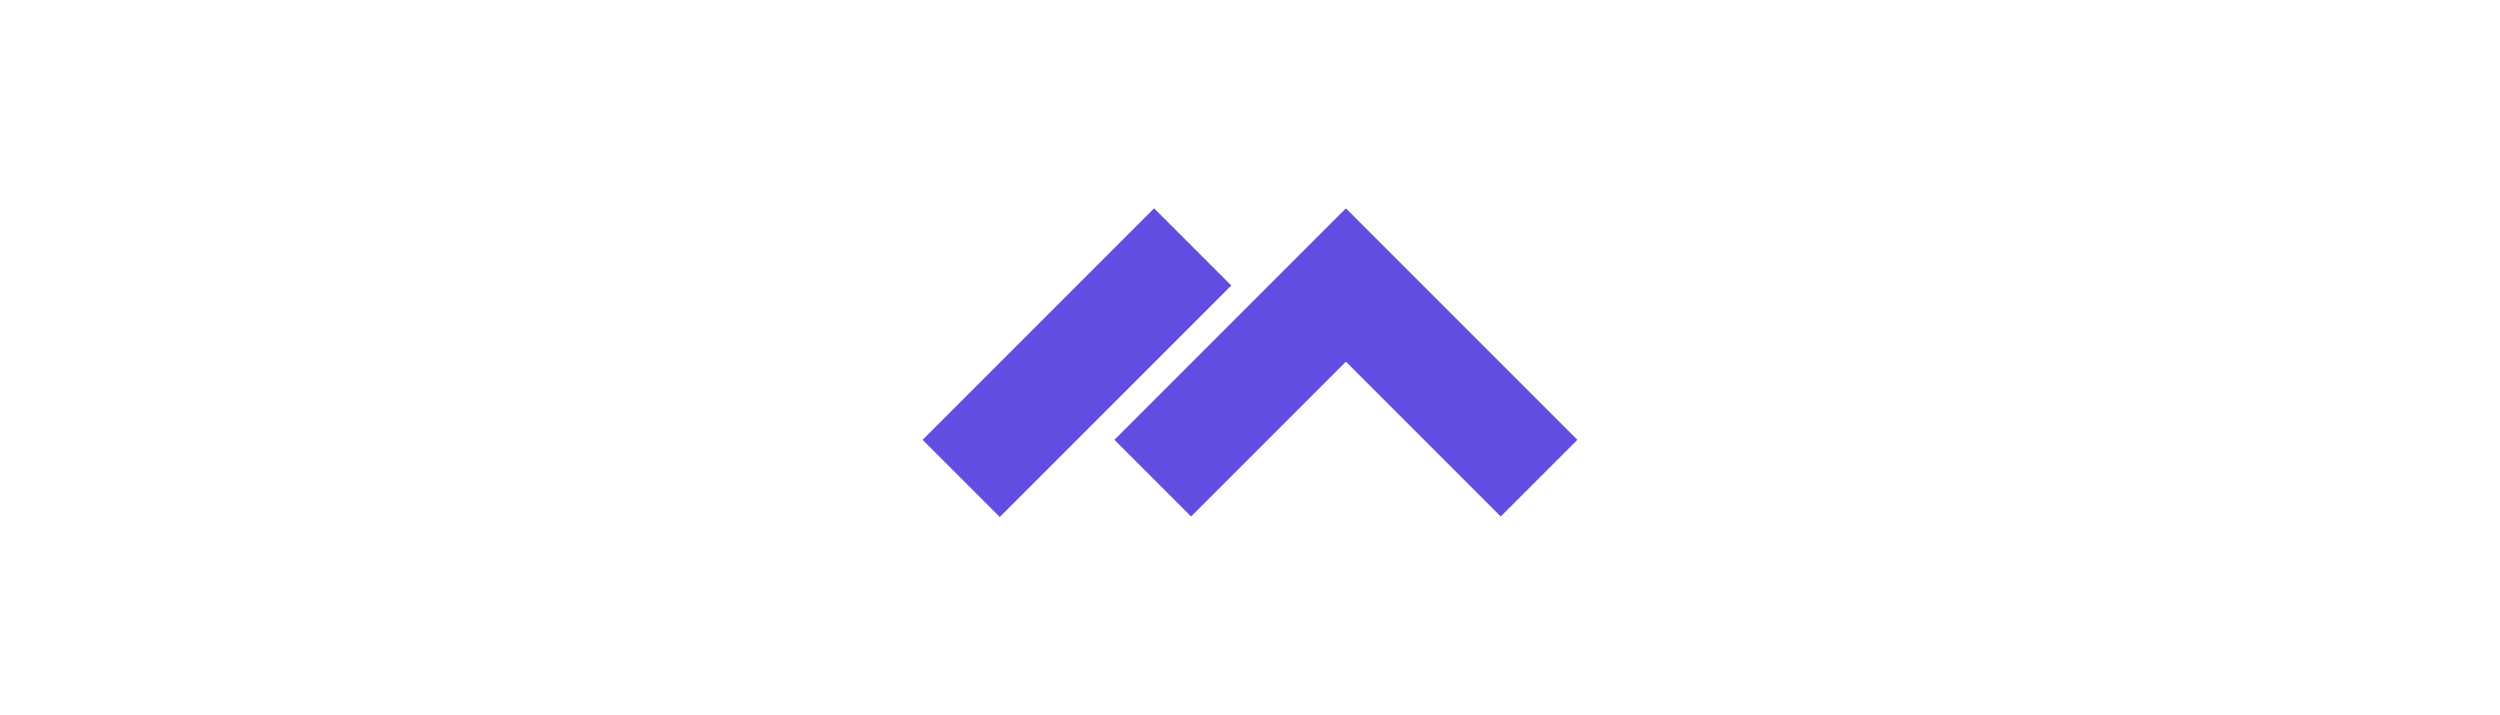
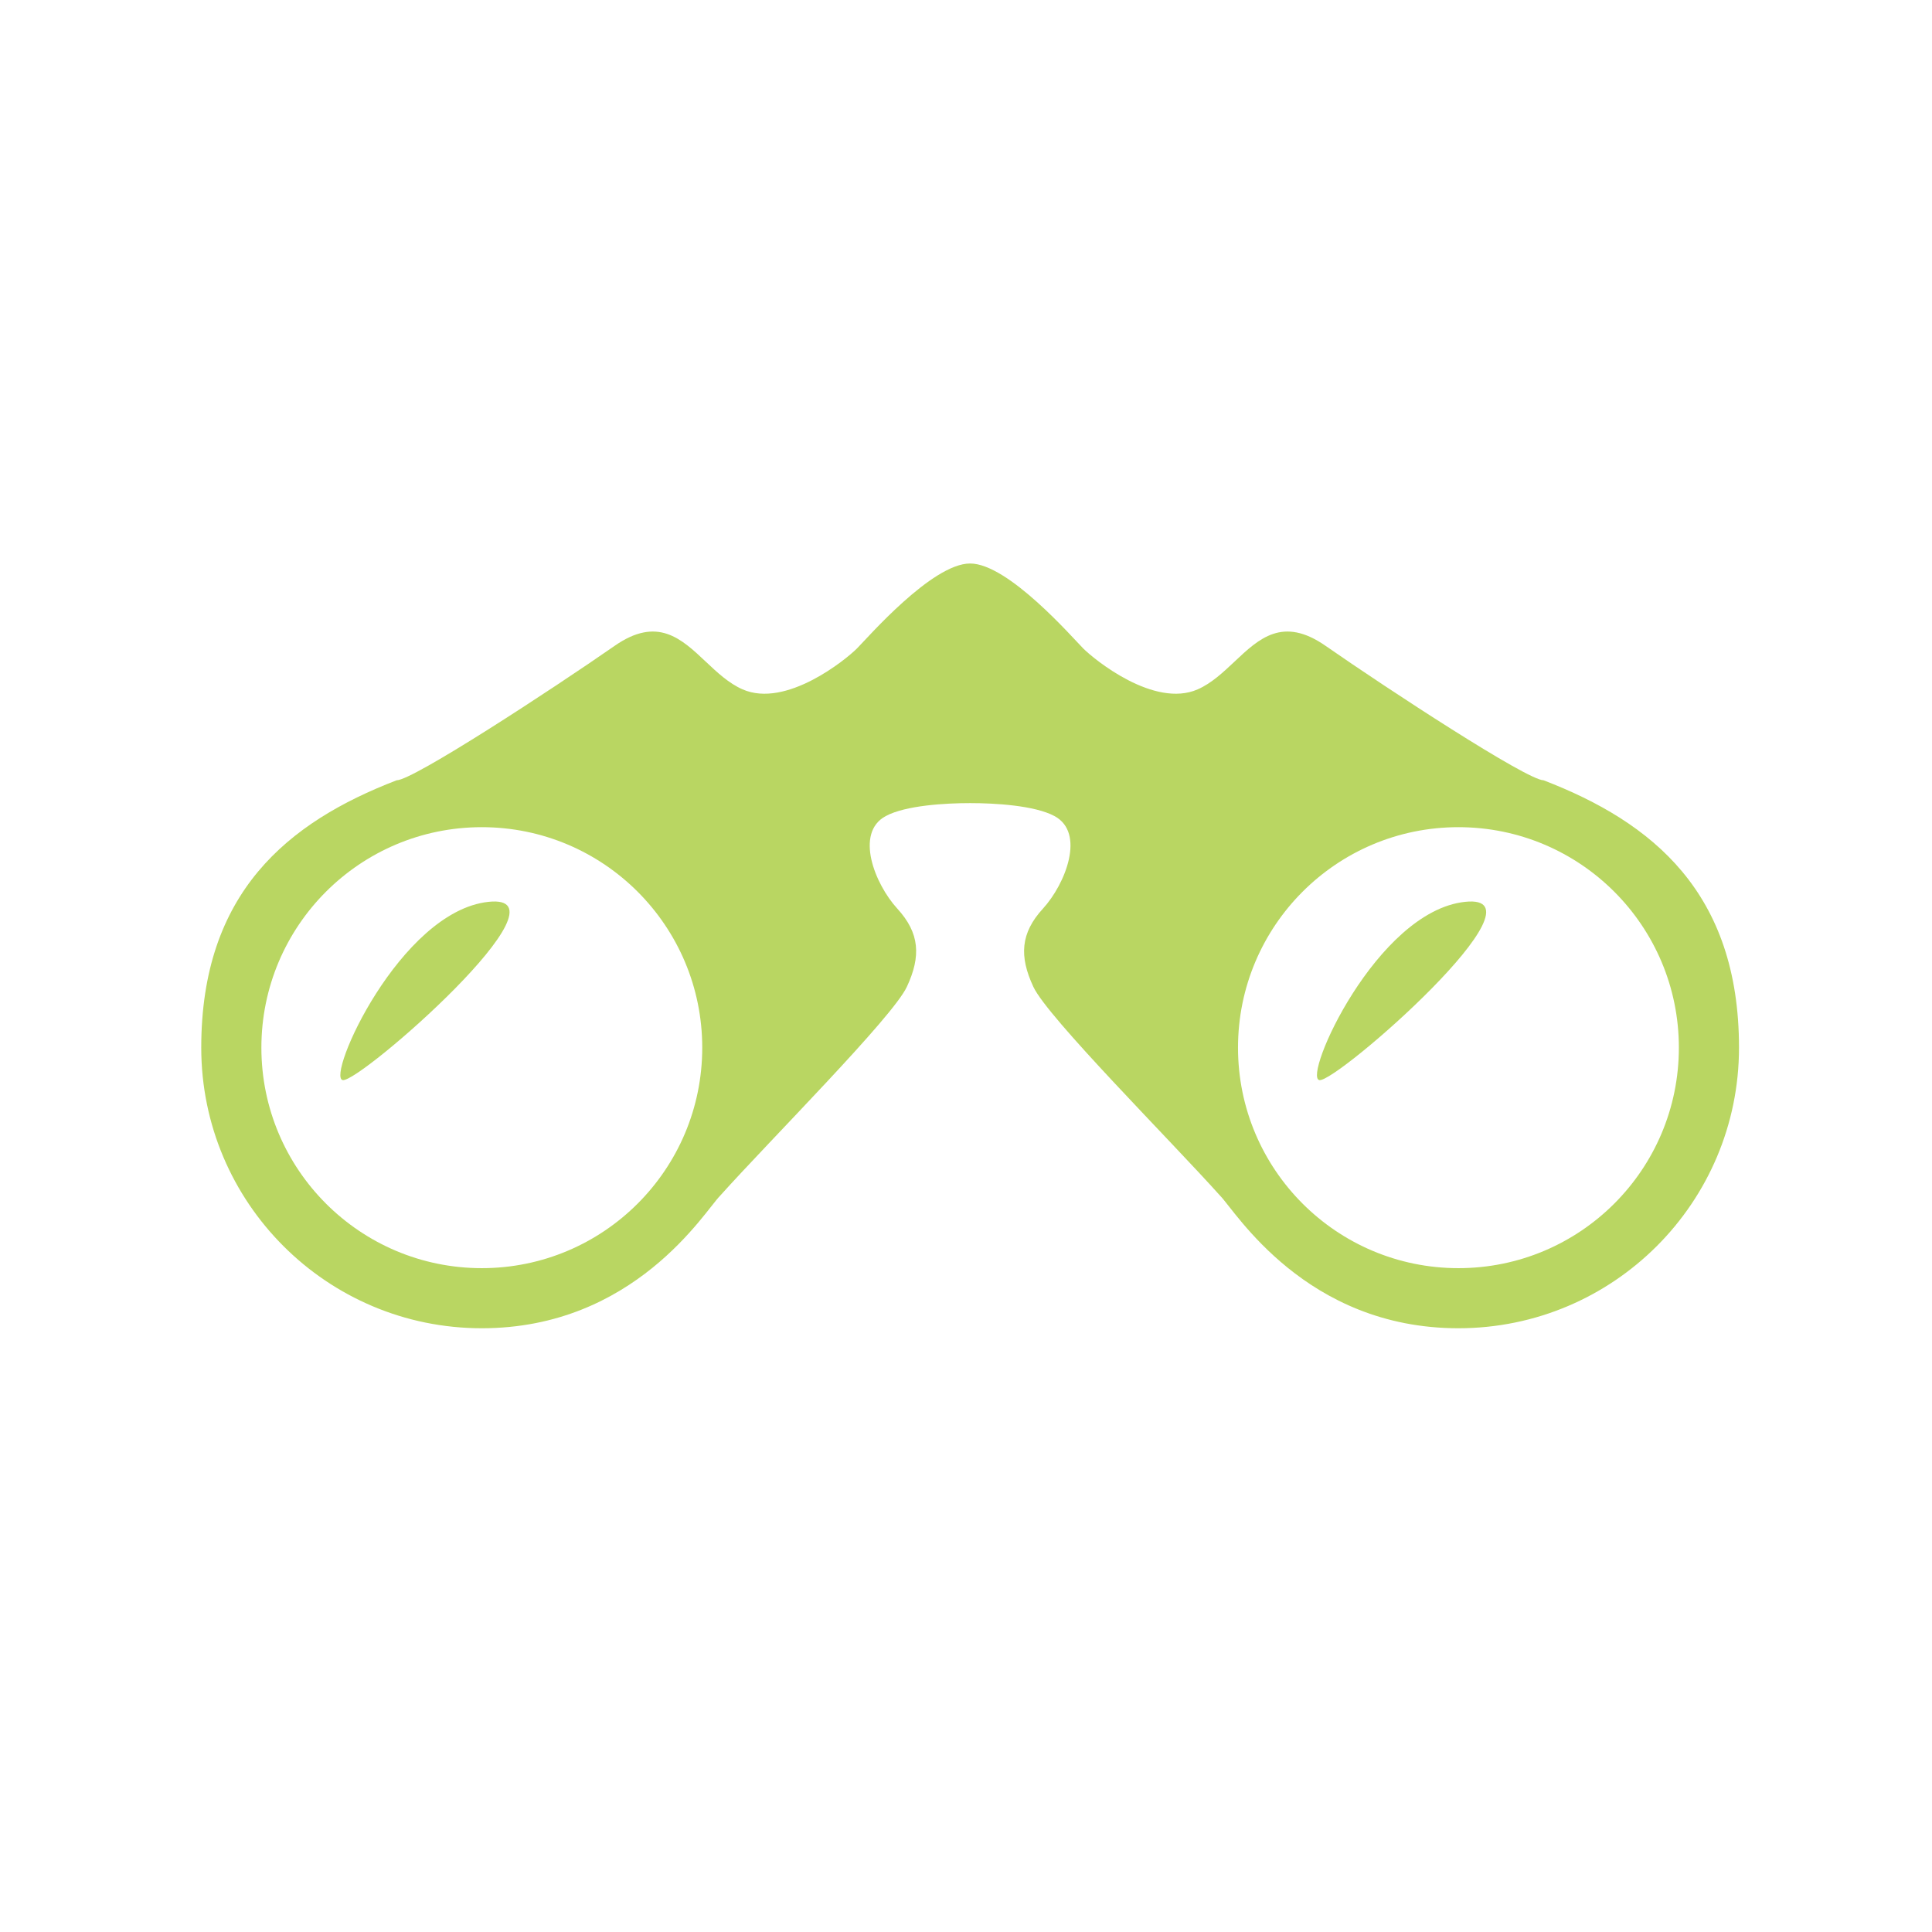
- <svg xmlns="http://www.w3.org/2000/svg" width="70px" height="20px" viewBox="0 0 24 24" fill="rgb(97, 77, 226)">
-   <path d="M11.371 9.593L8.778 7L1 14.778L3.593 17.371L11.371 9.593Z" />
-   <path d="M15.222 7L23 14.778L20.424 17.354L15.222 12.152L10.02 17.354L7.444 14.778L15.222 7Z" />
+ <svg xmlns="http://www.w3.org/2000/svg" width="48" height="48" viewBox="0 0 48 48" fill="none">
+   <path fill-rule="evenodd" clip-rule="evenodd" d="M38.35 19.386C37.944 19.386 34.489 17.128 32.934 16.046C31.871 15.306 31.282 15.862 30.67 16.439C30.386 16.706 30.098 16.977 29.756 17.127C28.674 17.601 27.186 16.384 26.915 16.113C26.645 15.842 25.048 14 24.102 14C23.156 14 21.559 15.842 21.289 16.113C21.018 16.384 19.53 17.601 18.449 17.127C18.107 16.977 17.818 16.706 17.535 16.439C16.923 15.862 16.333 15.306 15.27 16.046C13.716 17.127 10.26 19.386 9.855 19.386C7.146 20.428 5 22.179 5 26.029C5 29.879 8.121 33 11.97 33C15.767 33 17.514 30.087 17.887 29.712C19.132 28.323 22.175 25.279 22.53 24.518C22.885 23.758 22.851 23.183 22.293 22.574C21.735 21.965 21.229 20.693 22.006 20.275C22.501 20.009 23.494 19.953 24.102 19.953C24.71 19.953 25.703 20.009 26.198 20.275C26.975 20.692 26.469 21.965 25.912 22.574C25.354 23.183 25.319 23.758 25.674 24.518C26.029 25.279 29.073 28.322 30.318 29.712C30.691 30.087 32.438 33 36.234 33C40.084 33 43.205 29.879 43.205 26.029C43.205 22.179 41.059 20.428 38.35 19.386ZM11.97 31.507C8.945 31.507 6.494 29.054 6.494 26.029C6.494 23.004 8.945 20.551 11.97 20.551C14.996 20.551 17.447 23.004 17.447 26.029C17.447 29.054 14.996 31.507 11.97 31.507ZM36.234 31.507C33.208 31.507 30.758 29.054 30.758 26.029C30.758 23.004 33.208 20.551 36.234 20.551C39.26 20.551 41.711 23.004 41.711 26.029C41.711 29.054 39.26 31.507 36.234 31.507ZM8.516 26.835C8.938 26.902 14.334 22.169 12.135 22.406C9.936 22.643 8.095 26.768 8.516 26.835ZM32.78 26.835C33.202 26.902 38.598 22.169 36.398 22.406C34.199 22.642 32.358 26.768 32.78 26.835Z" fill="#B9D662" />
</svg>
